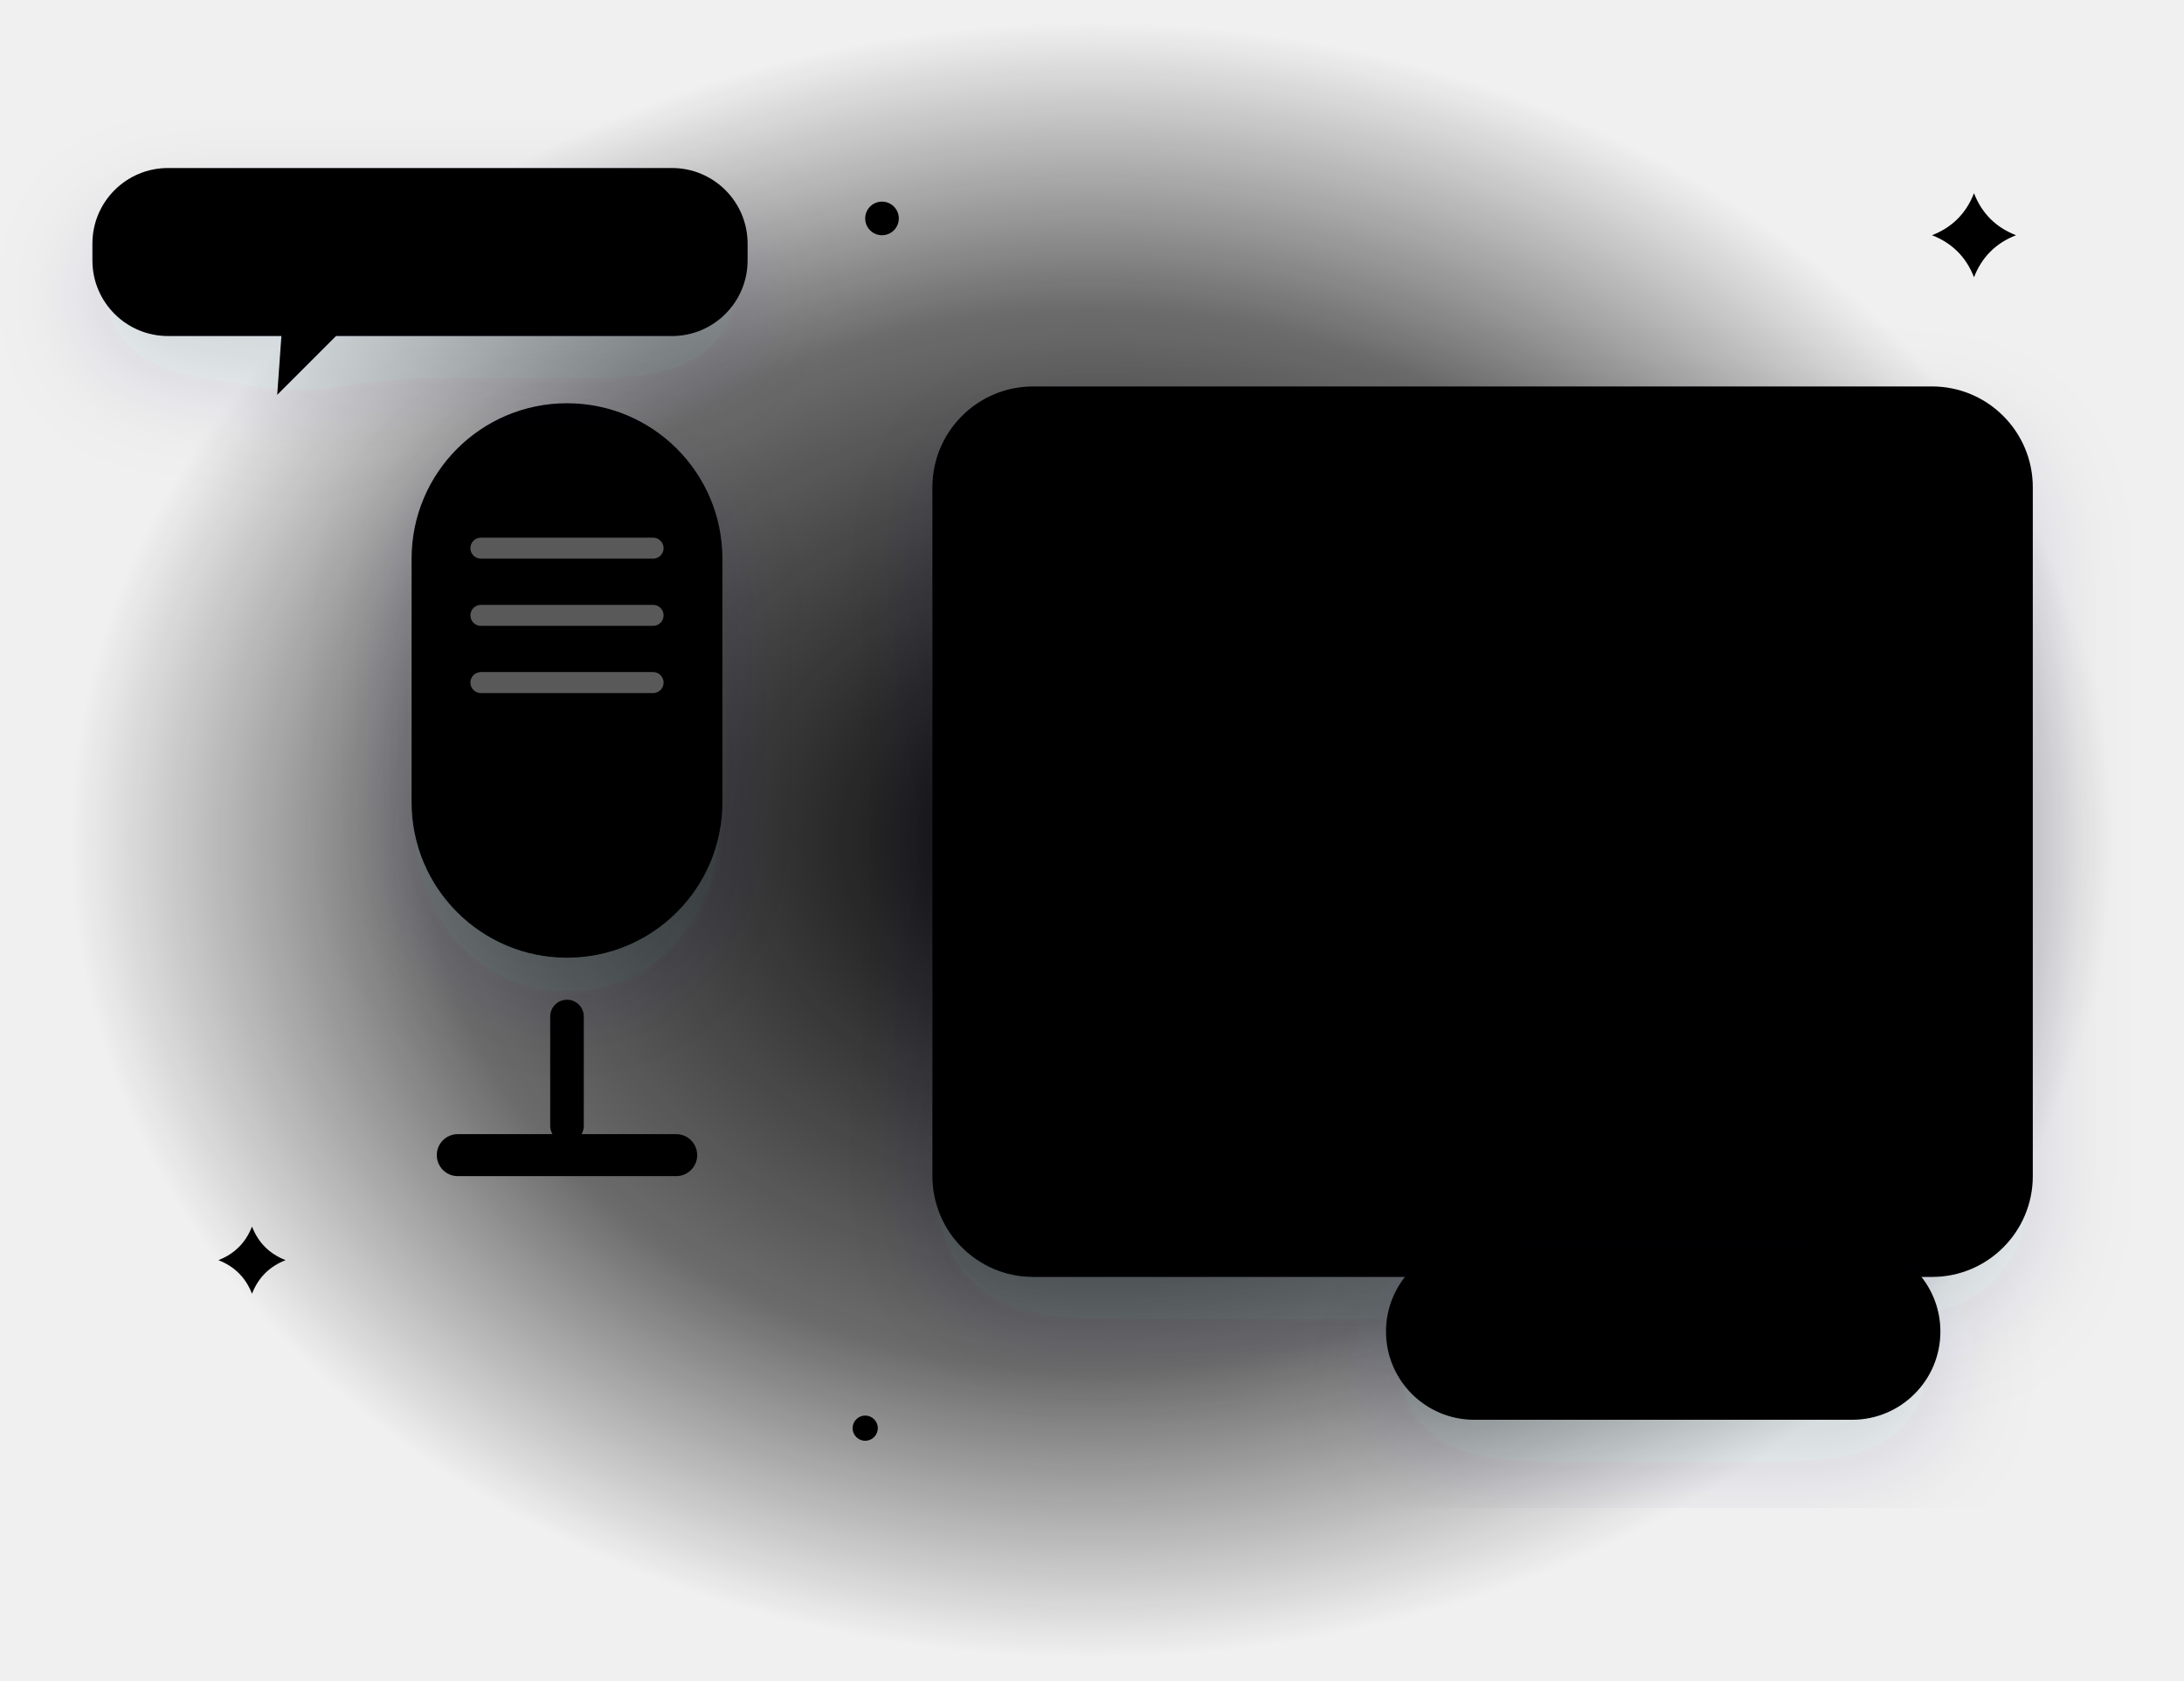
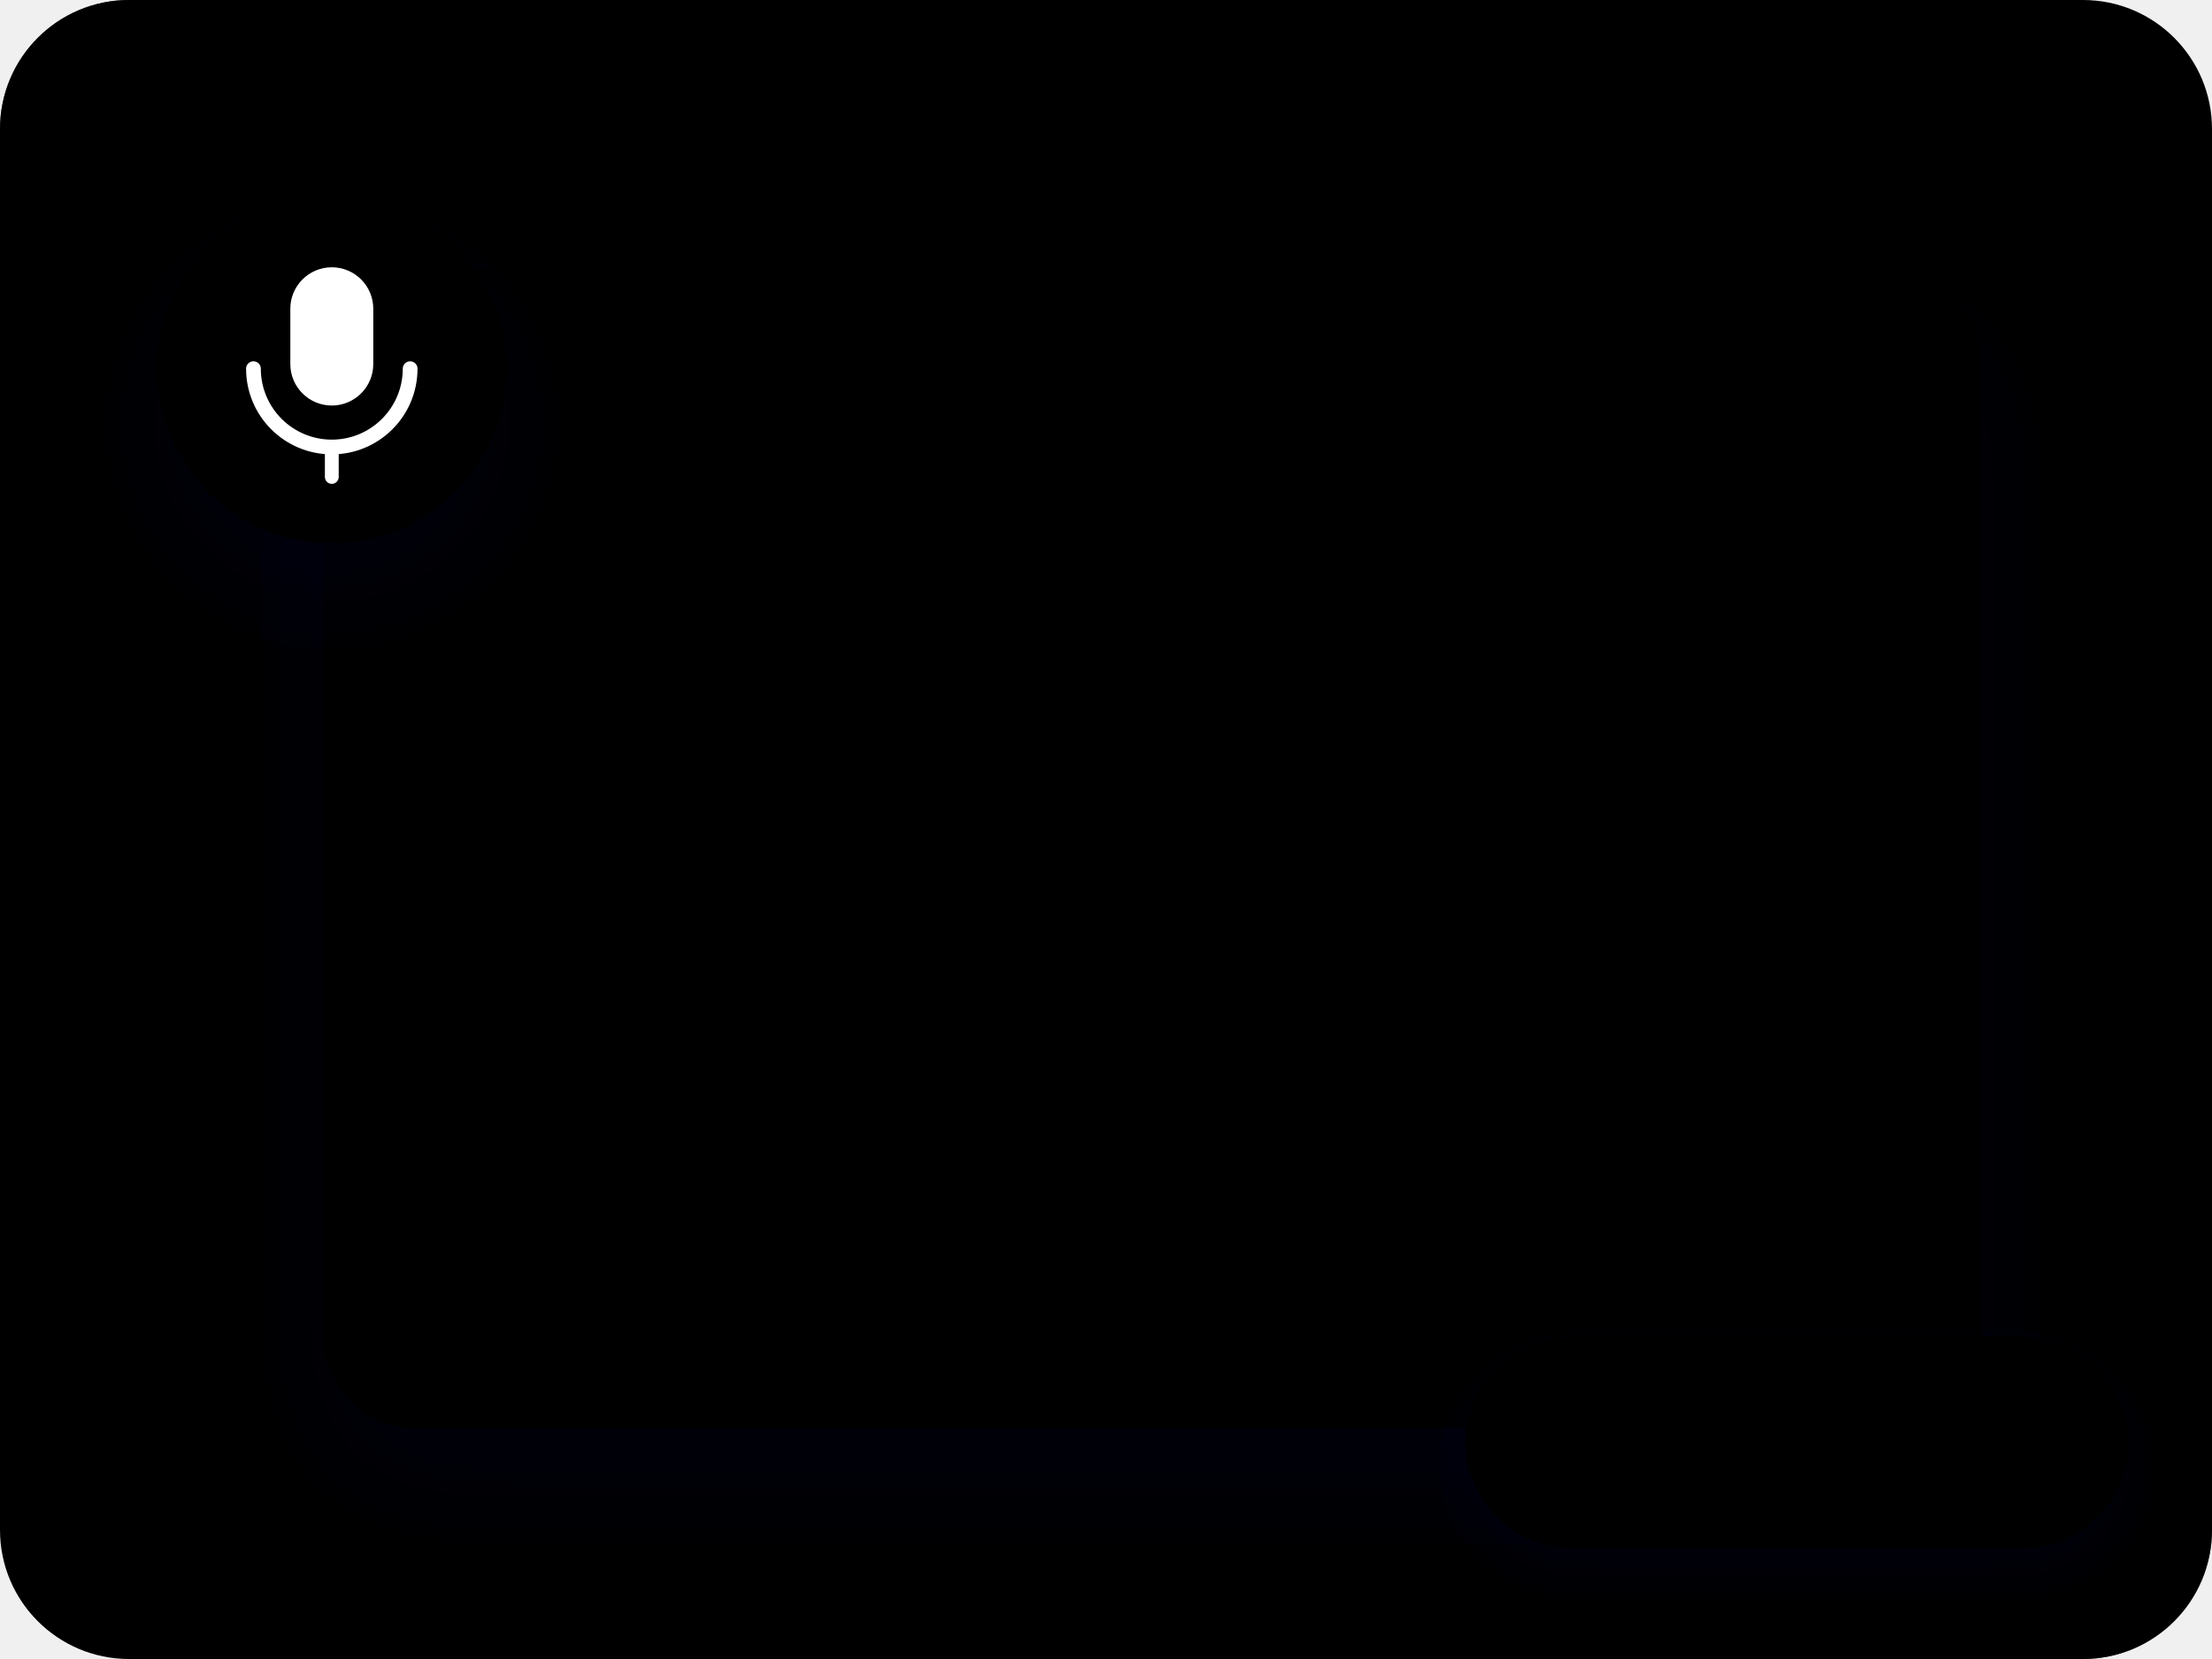
- <svg xmlns="http://www.w3.org/2000/svg" class="art" viewBox="0 0 520 400" role="img" aria-label="A microphone and two sound waves to compare: the model voice and you">
+ <svg xmlns="http://www.w3.org/2000/svg" class="art" viewBox="0 0 480 360" role="img" aria-label="A French sentence with the model voice and your recording as two sound waves">
  <defs>
-     <radialGradient id="bg" cx=".5" cy=".5" r=".5">
-       <stop offset="0" class="sbg" />
-       <stop offset=".65" class="sbg" stop-opacity=".55" />
-       <stop offset="1" class="sbg" stop-opacity="0" />
+     <linearGradient id="pbg" x1="0" y1="0" x2="1" y2="1">
+       <stop offset="0" class="pb1" />
+       <stop offset=".55" class="pb2" />
+       <stop offset="1" class="pb3" />
+     </linearGradient>
+     <radialGradient id="glow" cx=".5" cy=".5" r=".5">
+       <stop offset="0" class="gw" />
+       <stop offset="1" class="gw" stop-opacity="0" />
    </radialGradient>
    <linearGradient id="g" x1="0" y1="0" x2="1" y2="1">
      <stop offset="0" class="st1" />
      <stop offset=".55" class="st2" />
      <stop offset="1" class="st3" />
    </linearGradient>
    <linearGradient id="gh" x1="0" y1="0" x2="1" y2="0">
      <stop offset="0" class="st1" />
-       <stop offset=".55" class="st2" />
+       <stop offset=".6" class="st2" />
      <stop offset="1" class="st3" />
    </linearGradient>
    <linearGradient id="gold" x1="0" y1="0" x2="1" y2="1">
-       <stop offset="0" stop-color="#f6dd95" />
-       <stop offset="1" stop-color="#c9922e" />
+       <stop offset="0" stop-color="#f7e2a4" />
+       <stop offset="1" stop-color="#c58f2c" />
    </linearGradient>
-     <linearGradient id="sun" x1="0" y1="0" x2="0" y2="1">
-       <stop offset="0" stop-color="#ffcf6b" />
-       <stop offset="1" stop-color="#f27a9b" />
-     </linearGradient>
-     <filter id="sh" x="-40%" y="-40%" width="180%" height="190%">
-       <feDropShadow dx="0" dy="10" stdDeviation="12" flood-color="#1b2559" flood-opacity=".14" />
+     <filter id="sh" x="-30%" y="-30%" width="160%" height="170%">
+       <feDropShadow dx="0" dy="12" stdDeviation="14" flood-color="#141c4d" flood-opacity=".16" />
    </filter>
-     <filter id="shs" x="-40%" y="-40%" width="180%" height="190%">
-       <feDropShadow dx="0" dy="4" stdDeviation="6" flood-color="#1b2559" flood-opacity=".14" />
+     <filter id="shs" x="-30%" y="-40%" width="160%" height="190%">
+       <feDropShadow dx="0" dy="5" stdDeviation="7" flood-color="#141c4d" flood-opacity=".16" />
    </filter>
+     <clipPath id="clip">
+       <rect width="480" height="360" rx="28" />
+     </clipPath>
  </defs>
-   <ellipse cx="260.0" cy="200.0" rx="244.4" ry="196.0" fill="url(#bg)" />
-   <g class="fl1">
+   <g clip-path="url(#clip)">
+     <rect width="480" height="360" fill="url(#pbg)" />
+     <ellipse cx="86.4" cy="36.0" rx="240.0" ry="180.0" fill="url(#glow)" />
+     <ellipse cx="456.0" cy="360.0" rx="192.0" ry="162.0" fill="url(#glow)" opacity=".6" />
    <g filter="url(#sh)">
-       <rect fill="url(#g)" x="98" y="96" width="74" height="132" rx="37" />
+       <rect class="c-card" x="70" y="58" width="360" height="252" rx="20" />
    </g>
-     <rect x="112" y="128" width="46" height="5" rx="2.5" fill="#fff" fill-opacity=".35" />
-     <rect x="112" y="144" width="46" height="5" rx="2.5" fill="#fff" fill-opacity=".35" />
-     <rect x="112" y="160" width="46" height="5" rx="2.5" fill="#fff" fill-opacity=".35" />
-     <path d="M80 184 a55 55 0 0 0 110 0" fill="none" class="k-mute" stroke-width="8" stroke-linecap="round" />
-     <rect class="c-mute" x="131" y="238" width="8" height="34" rx="4" />
-     <rect class="c-mute" x="104" y="270" width="62" height="10" rx="5" />
+     <text class="t-fr" x="130" y="102" font-size="22" text-anchor="start">Pardon, pouvez-vous</text>
+     <text class="t-fr" x="130" y="130" font-size="22" text-anchor="start">répéter ?</text>
+     <text class="t-mute" x="98" y="168" font-size="11.5" font-weight="700" text-anchor="start" letter-spacing="1.2">MODEL</text>
+     <rect class="c-mute" x="98" y="181.4" width="6" height="21.2" rx="3" />
+     <rect class="c-mute" x="110" y="175.3" width="6" height="33.5" rx="3" />
+     <rect class="c-mute" x="122" y="173.2" width="6" height="37.5" rx="3" />
+     <rect class="c-mute" x="134" y="181.8" width="6" height="20.4" rx="3" />
+     <rect class="c-mute" x="146" y="179.1" width="6" height="25.8" rx="3" />
+     <rect class="c-mute" x="158" y="173.8" width="6" height="36.4" rx="3" />
+     <rect class="c-mute" x="170" y="176.5" width="6" height="31.1" rx="3" />
+     <rect class="c-mute" x="182" y="179.0" width="6" height="25.9" rx="3" />
+     <rect class="c-mute" x="194" y="177.8" width="6" height="28.4" rx="3" />
+     <rect class="c-mute" x="206" y="174.6" width="6" height="34.9" rx="3" />
+     <rect class="c-mute" x="218" y="181.0" width="6" height="21.9" rx="3" />
+     <rect class="c-mute" x="230" y="176.5" width="6" height="31.0" rx="3" />
+     <rect class="c-mute" x="242" y="176.2" width="6" height="31.7" rx="3" />
+     <rect class="c-mute" x="254" y="177.3" width="6" height="29.4" rx="3" />
+     <rect class="c-mute" x="266" y="177.4" width="6" height="29.2" rx="3" />
+     <rect class="c-mute" x="278" y="175.8" width="6" height="32.4" rx="3" />
+     <rect class="c-mute" x="290" y="176.7" width="6" height="30.6" rx="3" />
+     <rect class="c-mute" x="302" y="181.3" width="6" height="21.4" rx="3" />
+     <rect class="c-mute" x="314" y="174.5" width="6" height="35.0" rx="3" />
+     <rect class="c-mute" x="326" y="177.3" width="6" height="29.5" rx="3" />
+     <rect class="c-mute" x="338" y="179.1" width="6" height="25.9" rx="3" />
+     <rect class="c-mute" x="350" y="176.8" width="6" height="30.5" rx="3" />
+     <rect class="c-mute" x="362" y="173.5" width="6" height="37.0" rx="3" />
+     <rect class="c-mute" x="374" y="179.3" width="6" height="25.3" rx="3" />
+     <rect class="c-mute" x="386" y="182.4" width="6" height="19.2" rx="3" />
+     <rect class="c-mute" x="398" y="173.3" width="6" height="37.4" rx="3" />
+     <text class="t-mute" x="98" y="232" font-size="11.5" font-weight="700" text-anchor="start" letter-spacing="1.2">YOU</text>
+     <rect fill="url(#gh)" x="98" y="238.7" width="6" height="34.6" rx="3" />
+     <rect fill="url(#gh)" x="110" y="241.7" width="6" height="28.7" rx="3" />
+     <rect fill="url(#gh)" x="122" y="242.8" width="6" height="26.3" rx="3" />
+     <rect fill="url(#gh)" x="134" y="240.7" width="6" height="30.6" rx="3" />
+     <rect fill="url(#gh)" x="146" y="237.8" width="6" height="36.4" rx="3" />
+     <rect fill="url(#gh)" x="158" y="243.0" width="6" height="26.0" rx="3" />
+     <rect fill="url(#gh)" x="170" y="246.1" width="6" height="19.8" rx="3" />
+     <rect fill="url(#gh)" x="182" y="237.4" width="6" height="37.3" rx="3" />
+     <rect fill="url(#gh)" x="194" y="239.1" width="6" height="33.7" rx="3" />
+     <rect fill="url(#gh)" x="206" y="245.2" width="6" height="21.6" rx="3" />
+     <rect fill="url(#gh)" x="218" y="240.9" width="6" height="30.2" rx="3" />
+     <rect fill="url(#gh)" x="230" y="236.0" width="6" height="39.9" rx="3" />
+     <rect fill="url(#gh)" x="242" y="242.7" width="6" height="26.6" rx="3" />
+     <rect fill="url(#gh)" x="254" y="247.7" width="6" height="16.5" rx="3" />
+     <rect fill="url(#gh)" x="266" y="237.0" width="6" height="37.9" rx="3" />
+     <rect fill="url(#gh)" x="278" y="237.1" width="6" height="37.8" rx="3" />
+     <rect fill="url(#gh)" x="290" y="247.9" width="6" height="16.1" rx="3" />
+     <rect fill="url(#gh)" x="302" y="242.1" width="6" height="27.8" rx="3" />
+     <rect fill="url(#gh)" x="314" y="235.2" width="6" height="41.6" rx="3" />
+     <rect fill="url(#gh)" x="326" y="240.4" width="6" height="31.2" rx="3" />
+     <rect fill="url(#gh)" x="338" y="250.0" width="6" height="12.0" rx="3" />
+     <rect fill="url(#gh)" x="350" y="237.8" width="6" height="36.5" rx="3" />
+     <rect fill="url(#gh)" x="362" y="235.8" width="6" height="40.4" rx="3" />
+     <rect fill="url(#gh)" x="374" y="245.5" width="6" height="21.0" rx="3" />
+     <rect fill="url(#gh)" x="386" y="244.1" width="6" height="23.8" rx="3" />
+     <rect fill="url(#gh)" x="398" y="235.4" width="6" height="41.2" rx="3" />
+     <g class="fl1">
+       <g filter="url(#sh)">
+         <circle cx="72" cy="80" r="38" fill="url(#g)" />
+       </g>
+       <rect x="63" y="58" width="18" height="30" rx="9" fill="#fff" />
+       <path d="M55 80 a17 17 0 0 0 34 0" fill="none" stroke="#fff" stroke-width="3.2" stroke-linecap="round" />
+       <rect x="70.5" y="96" width="3" height="9" rx="1.5" fill="#fff" />
+     </g>
+     <g class="fl2">
+       <g filter="url(#shs)">
+         <rect class="c-card" x="318" y="290" width="144" height="46" rx="23.0" />
+       </g>
+       <path d="M340 307 h22 l-5 -5 M362 319 h-22 l5 5" fill="none" class="k-g2" stroke-width="2.6" stroke-linecap="round" stroke-linejoin="round" />
+       <text class="t-ink" x="410" y="318" font-size="15" font-weight="700" text-anchor="middle">Compare</text>
+     </g>
  </g>
-   <g filter="url(#sh)">
-     <rect class="c-card" x="222" y="92" width="262" height="212" rx="24" />
-   </g>
-   <text class="t-mute" x="246" y="126" font-size="12" font-weight="700" letter-spacing="1.5">MODEL</text>
-   <rect class="c-mute" x="246" y="149.822" width="6" height="24.356" rx="3" />
-   <rect class="c-mute" x="257" y="140.982" width="6" height="42.035" rx="3" />
-   <rect class="c-mute" x="268" y="140.119" width="6" height="43.762" rx="3" />
-   <rect class="c-mute" x="279" y="152.274" width="6" height="19.453" rx="3" />
-   <rect class="c-mute" x="290" y="145.602" width="6" height="32.796" rx="3" />
-   <rect class="c-mute" x="301" y="139.554" width="6" height="44.891" rx="3" />
-   <rect class="c-mute" x="312" y="145.043" width="6" height="33.914" rx="3" />
-   <rect class="c-mute" x="323" y="147.657" width="6" height="28.687" rx="3" />
-   <rect class="c-mute" x="334" y="143.184" width="6" height="37.632" rx="3" />
-   <rect class="c-mute" x="345" y="141.356" width="6" height="41.288" rx="3" />
-   <rect class="c-mute" x="356" y="151.707" width="6" height="20.586" rx="3" />
-   <rect class="c-mute" x="367" y="143.261" width="6" height="37.478" rx="3" />
-   <rect class="c-mute" x="378" y="141.687" width="6" height="40.626" rx="3" />
-   <rect class="c-mute" x="389" y="145.865" width="6" height="32.269" rx="3" />
-   <rect class="c-mute" x="400" y="146.141" width="6" height="31.719" rx="3" />
-   <rect class="c-mute" x="411" y="141.405" width="6" height="41.19" rx="3" />
-   <rect class="c-mute" x="422" y="143.304" width="6" height="37.391" rx="3" />
-   <rect class="c-mute" x="433" y="152.039" width="6" height="19.923" rx="3" />
-   <rect class="c-mute" x="444" y="141.412" width="6" height="41.176" rx="3" />
-   <rect class="c-mute" x="455" y="142.661" width="6" height="38.678" rx="3" />
-   <text class="t-mute" x="246" y="208" font-size="12" font-weight="700" letter-spacing="1.5">YOU</text>
-   <rect fill="url(#gh)" x="246" y="223.55" width="6" height="40.9" rx="3" />
-   <rect fill="url(#gh)" x="257" y="225.042" width="6" height="37.916" rx="3" />
-   <rect fill="url(#gh)" x="268" y="229.356" width="6" height="29.288" rx="3" />
-   <rect fill="url(#gh)" x="279" y="227.371" width="6" height="33.258" rx="3" />
-   <rect fill="url(#gh)" x="290" y="221.587" width="6" height="44.827" rx="3" />
-   <rect fill="url(#gh)" x="301" y="227.415" width="6" height="33.17" rx="3" />
-   <rect fill="url(#gh)" x="312" y="234.673" width="6" height="18.653" rx="3" />
-   <rect fill="url(#gh)" x="323" y="222.327" width="6" height="43.347" rx="3" />
-   <rect fill="url(#gh)" x="334" y="222.839" width="6" height="42.321" rx="3" />
-   <rect fill="url(#gh)" x="345" y="231.531" width="6" height="24.939" rx="3" />
-   <rect fill="url(#gh)" x="356" y="227.477" width="6" height="33.047" rx="3" />
-   <rect fill="url(#gh)" x="367" y="220.031" width="6" height="47.939" rx="3" />
-   <rect fill="url(#gh)" x="378" y="227.228" width="6" height="33.545" rx="3" />
-   <rect fill="url(#gh)" x="389" y="236.029" width="6" height="15.941" rx="3" />
-   <rect fill="url(#gh)" x="400" y="221.982" width="6" height="44.037" rx="3" />
-   <rect fill="url(#gh)" x="411" y="221.037" width="6" height="45.925" rx="3" />
-   <rect fill="url(#gh)" x="422" y="234.044" width="6" height="19.913" rx="3" />
-   <rect fill="url(#gh)" x="433" y="228.443" width="6" height="31.114" rx="3" />
-   <rect fill="url(#gh)" x="444" y="219.276" width="6" height="49.447" rx="3" />
-   <rect fill="url(#gh)" x="455" y="225.26" width="6" height="37.48" rx="3" />
-   <rect class="c-line" x="246" y="276" width="214" height="1.5" />
-   <g class="fl2" filter="url(#sh)">
-     <rect class="c-card" x="330" y="296" width="132" height="42" rx="21" />
-     <path d="M350 312 h22 l-5 -5 M372 322 h-22 l5 5" fill="none" class="k-g2" stroke-width="2.6" stroke-linecap="round" stroke-linejoin="round" />
-     <text class="t-ink" x="420" y="323" font-size="15" font-weight="700" text-anchor="middle">Compare</text>
-   </g>
-   <g class="fl3" filter="url(#sh)">
-     <path class="c-card" d="M40 40 h120 a18 18 0 0 1 18 18 v4 a18 18 0 0 1 -18 18 h-80 l-14 14 l1 -14 h-27 a18 18 0 0 1 -18 -18 v-4 a18 18 0 0 1 18 -18z" />
-     <text class="t-fr" x="99" y="67" font-size="21" text-anchor="middle">Pardon ?</text>
-   </g>
-   <path class="fl3" fill="url(#g)" d="M470 46 Q472.8 53.2 480 56 Q472.8 58.8 470 66 Q467.2 58.8 460 56 Q467.2 53.2 470 46Z" />
-   <path class="fl1" fill="url(#g)" d="M60 292 Q62.24 297.76 68 300 Q62.24 302.24 60 308 Q57.76 302.24 52 300 Q57.76 297.76 60 292Z" />
-   <circle class="c-g3" cx="210" cy="52" r="4" />
-   <circle class="c-g1" cx="206" cy="340" r="3" />
+   <rect x=".5" y=".5" width="479" height="359" rx="28" fill="none" class="k-frame" />
</svg>
